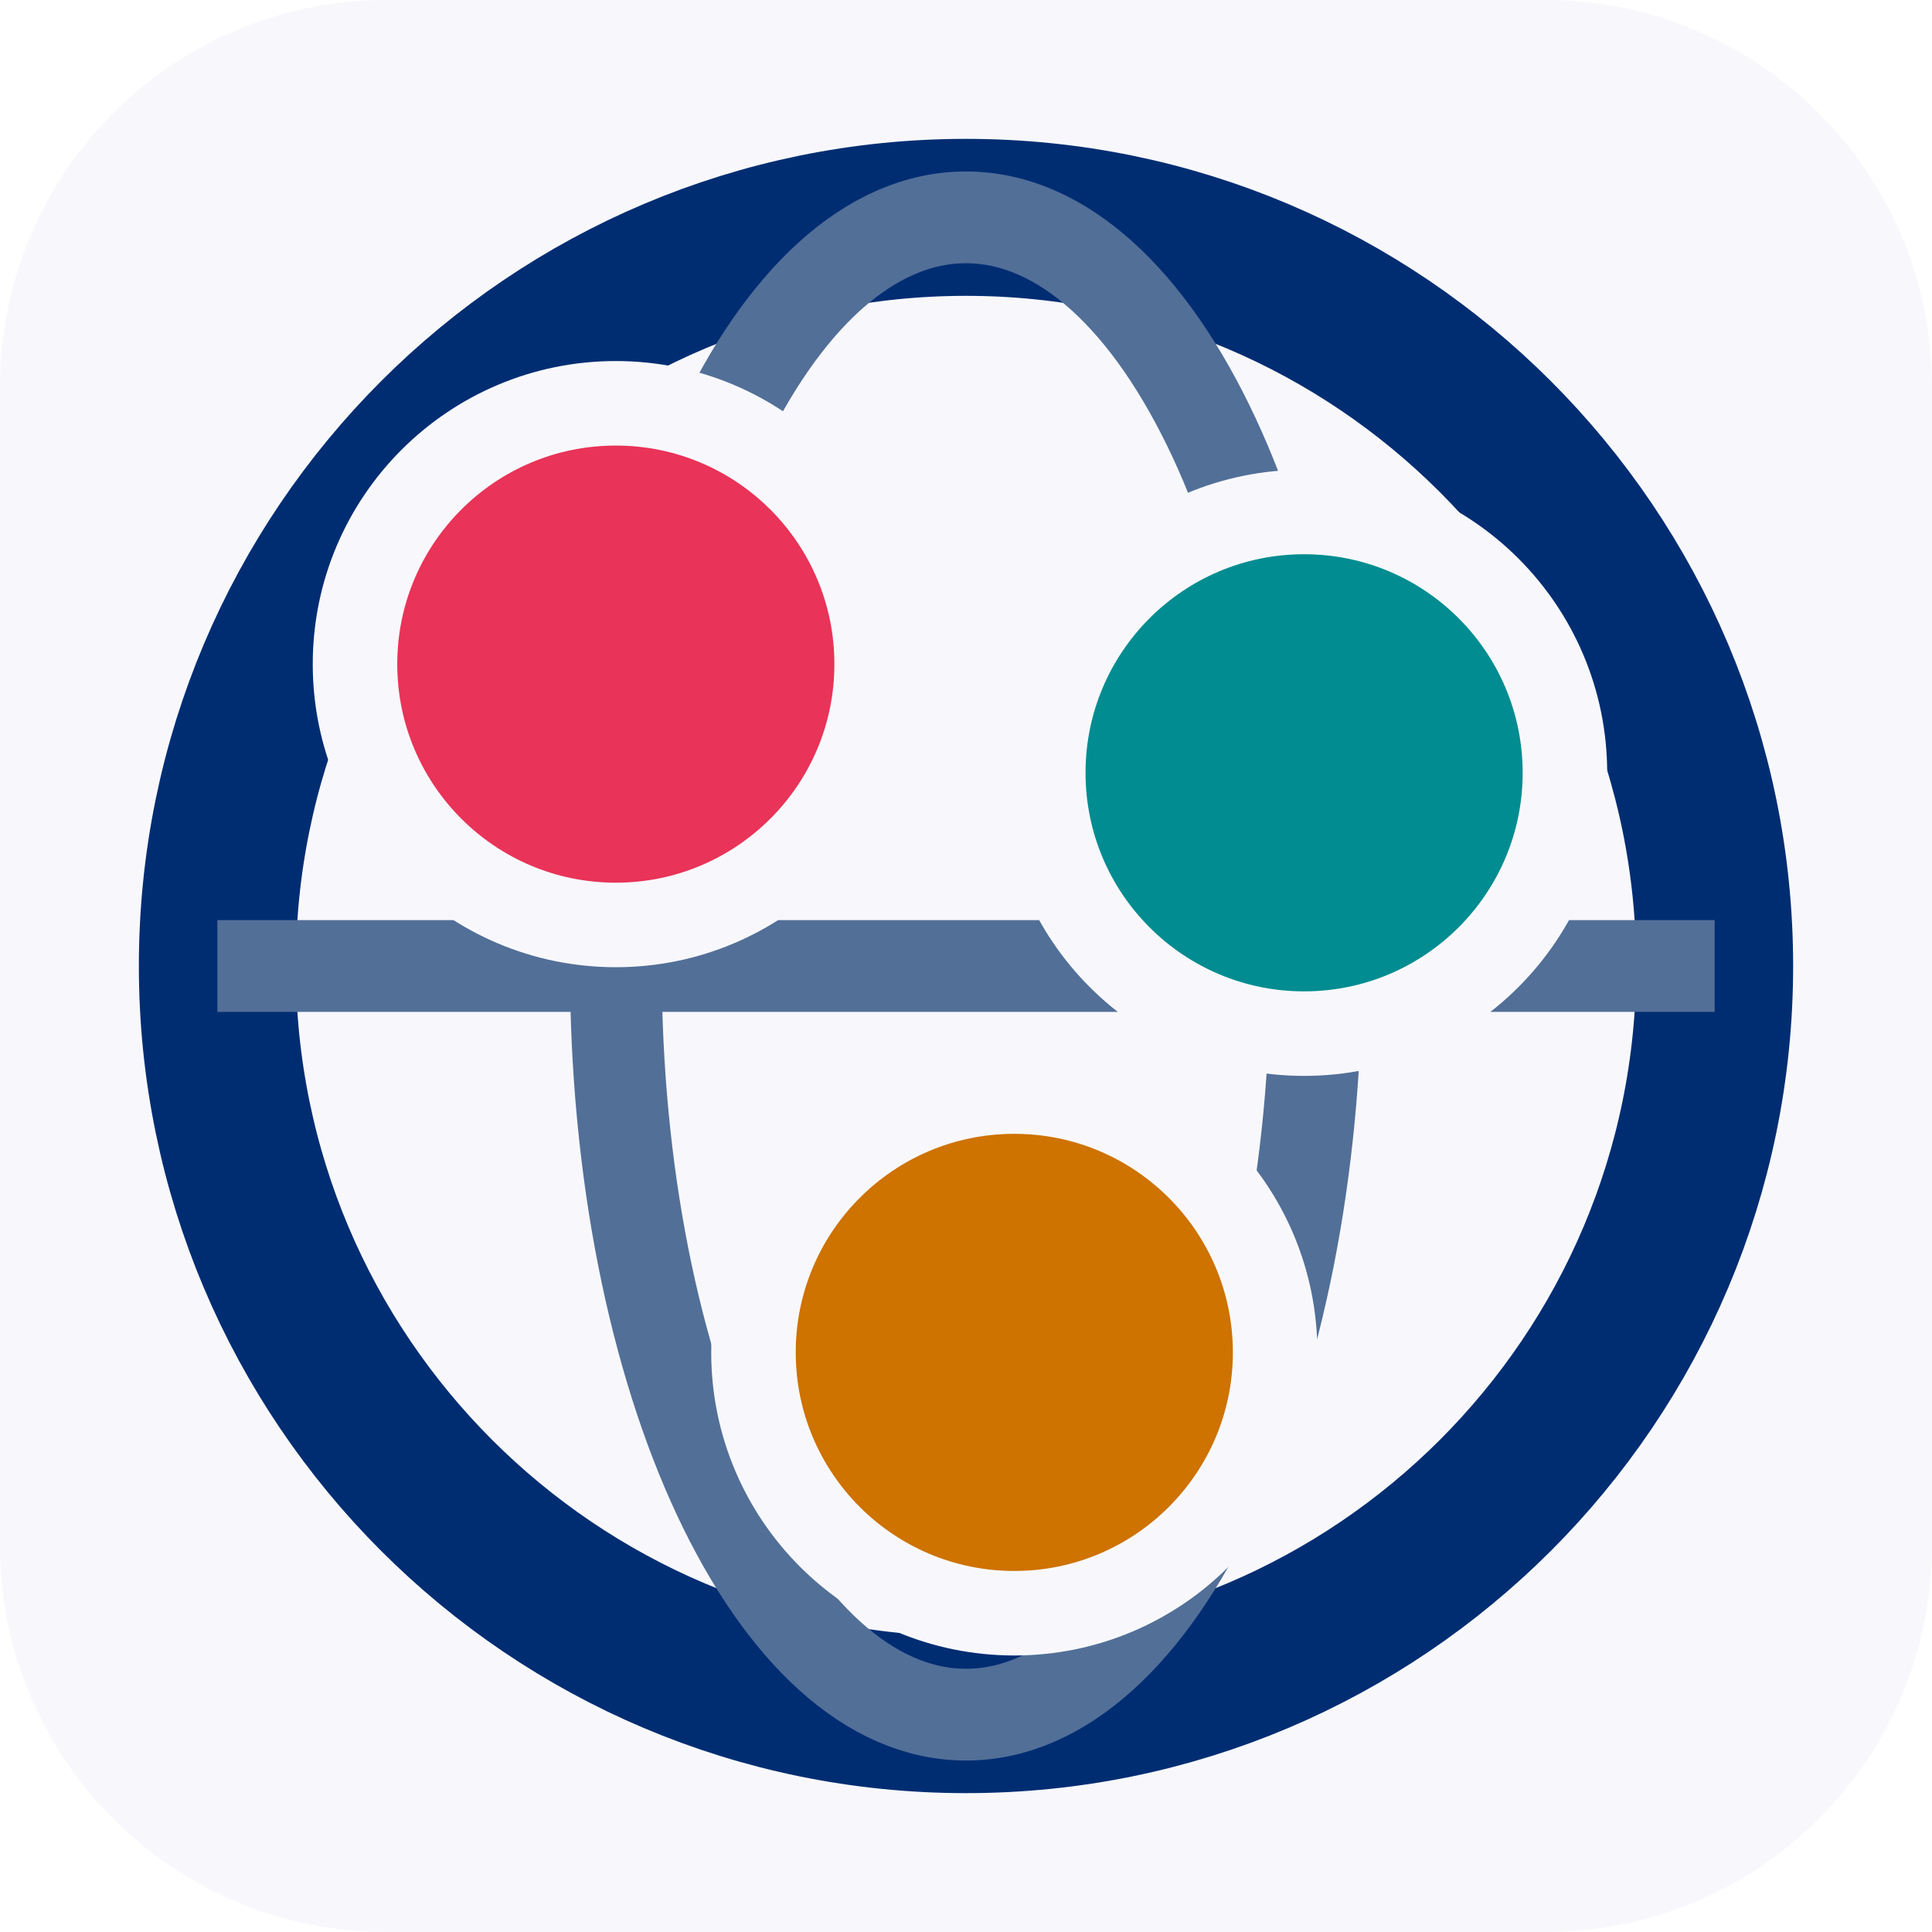
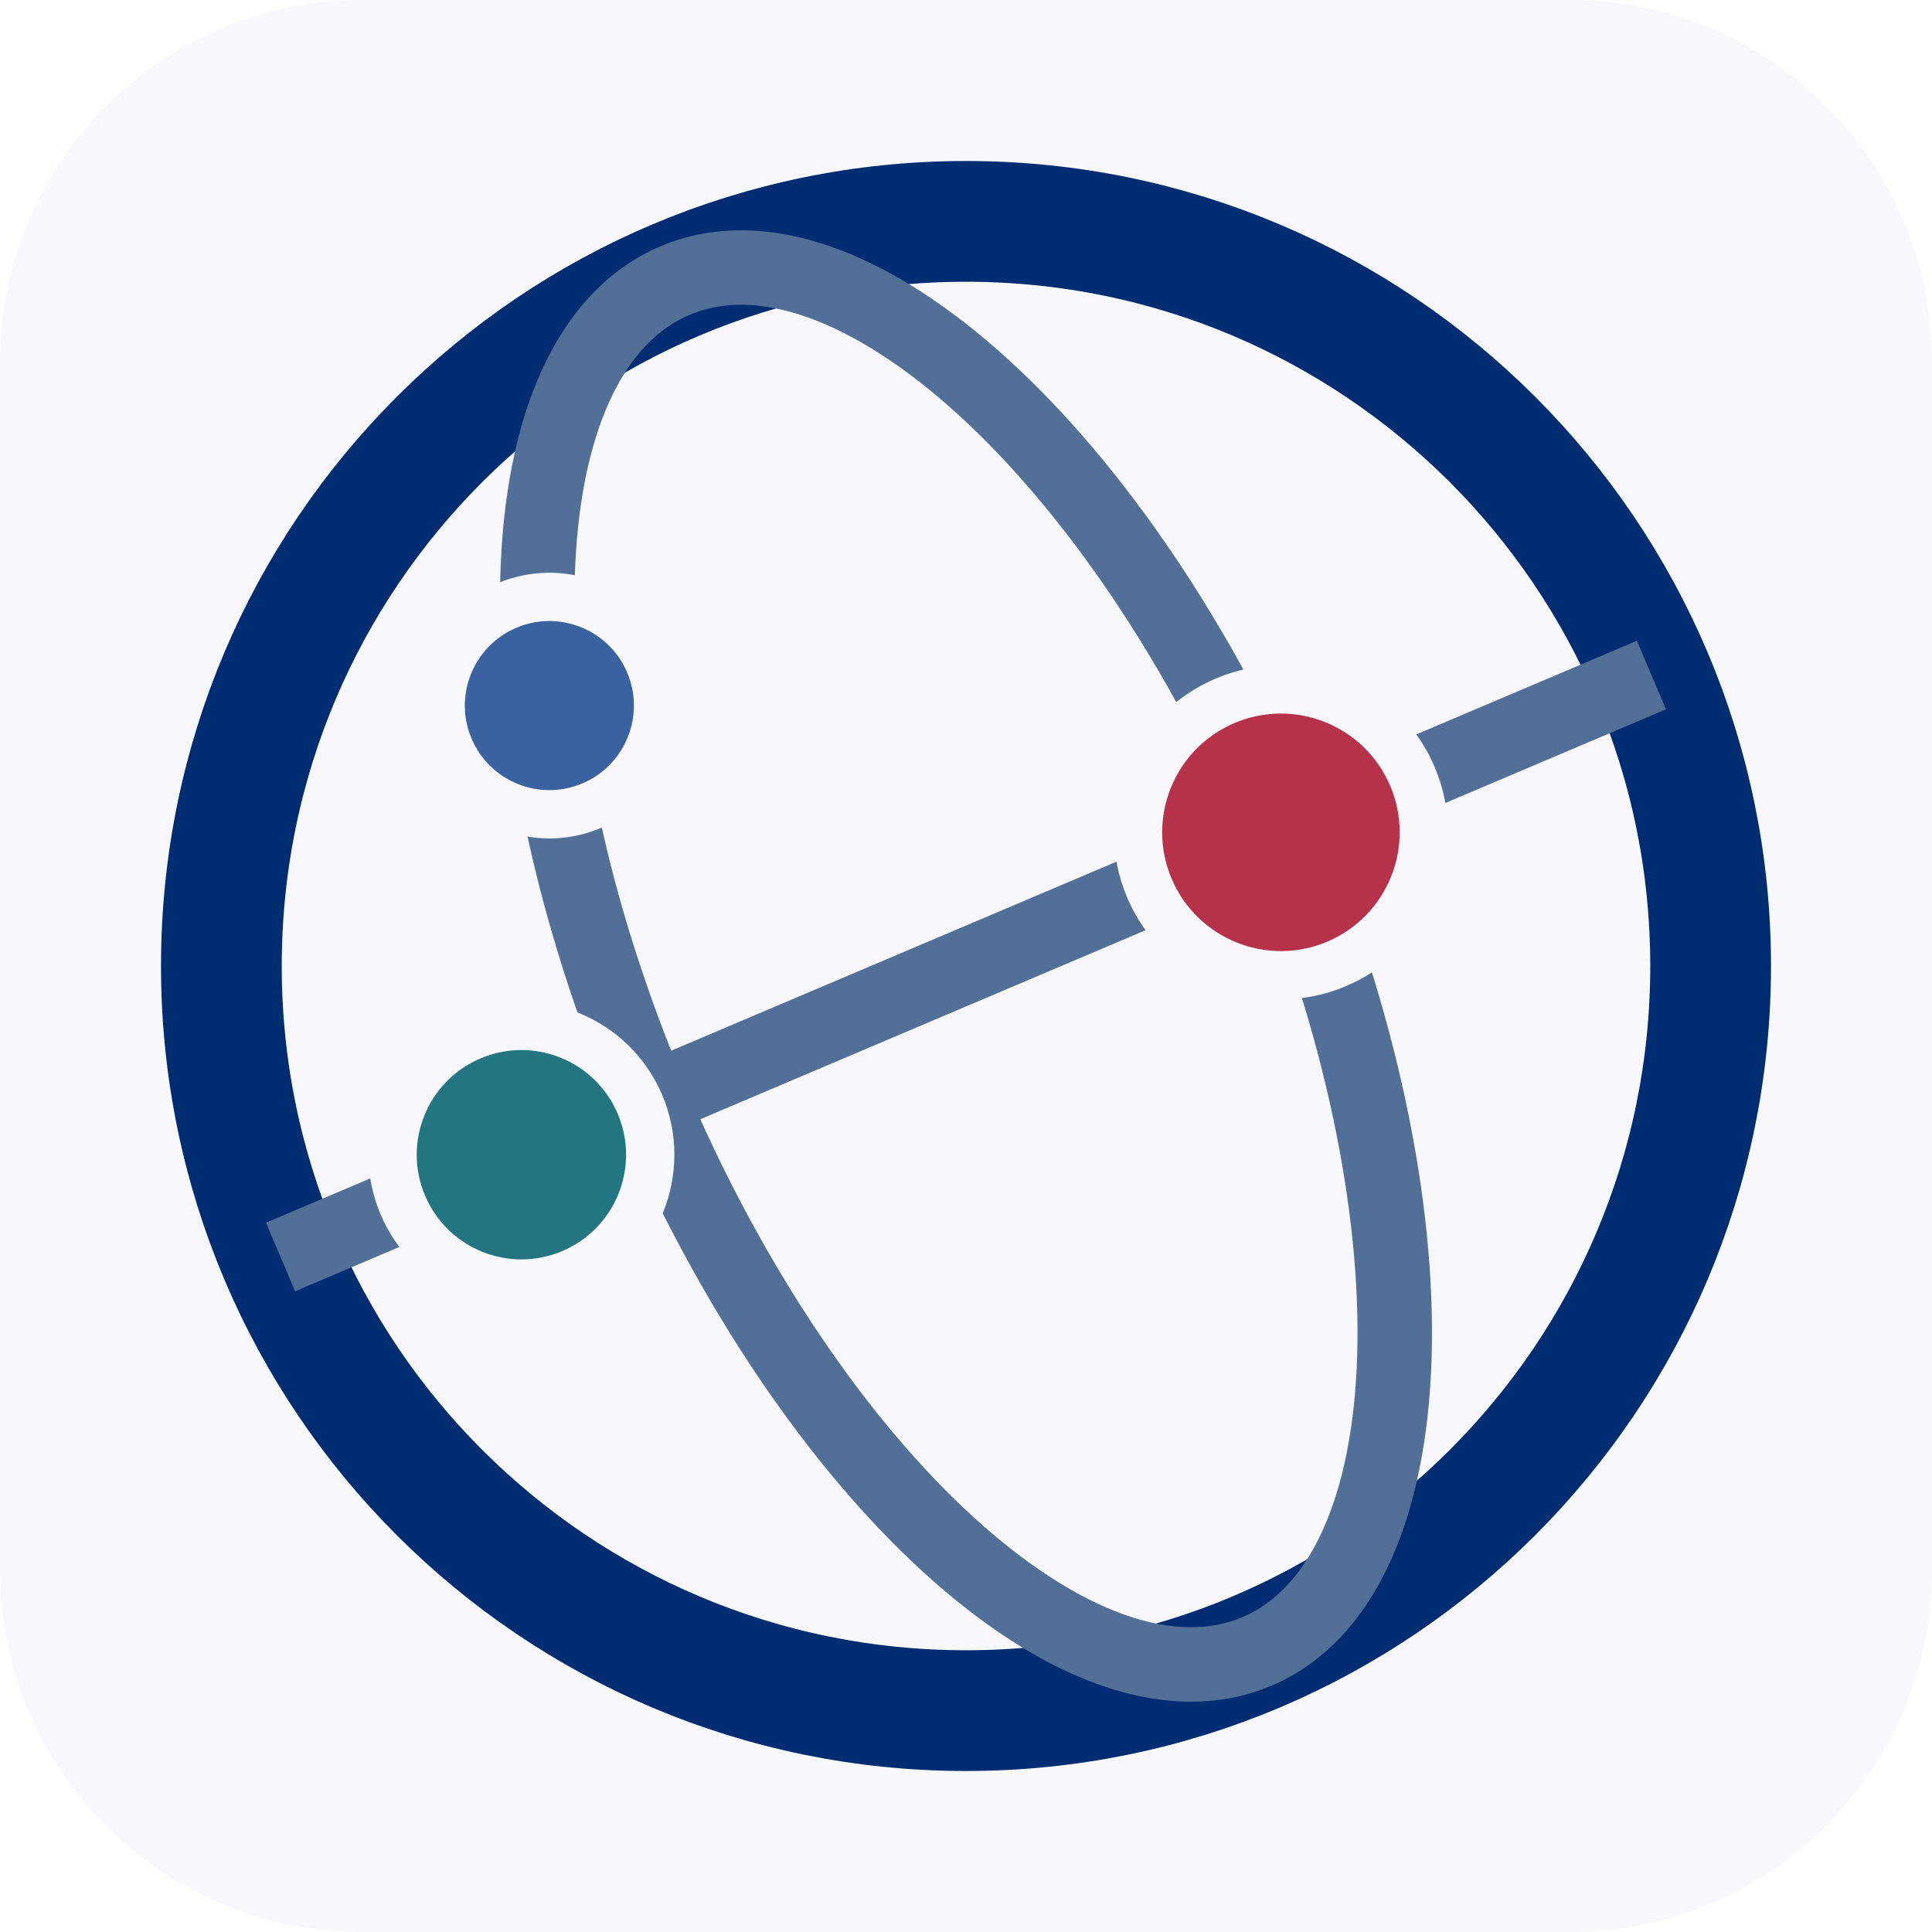
- <svg xmlns="http://www.w3.org/2000/svg" viewBox="0 0 40 40">
-   <rect width="40" height="40" rx="8" fill="#f8f8fc" />
-   <circle cx="20" cy="20" r="15.5" fill="none" stroke="#002d72" stroke-width="3.25" />
-   <g fill="none" stroke="#526f98" stroke-width="1.9">
-     <ellipse cx="20" cy="20" rx="7.25" ry="15.5" />
-     <path d="M4.5 20h31" />
-   </g>
-   <g stroke="#f8f8fc" stroke-width="1.75">
-     <circle cx="12.75" cy="13.75" r="5.4" fill="#e93358" />
-     <circle cx="27" cy="16" r="5.4" fill="#008c91" />
-     <circle cx="21" cy="28" r="5.4" fill="#ce7200" />
+ <svg xmlns="http://www.w3.org/2000/svg" viewBox="0 0 48 48">
+   <rect width="48" height="48" rx="9" fill="#f8f8fc" />
+   <circle cx="24" cy="24" r="18.5" fill="none" stroke="#002d72" stroke-width="3" />
+   <g transform="rotate(-23 24 24)">
+     <g fill="none" stroke="#526f98" stroke-width="1.85">
+       <ellipse cx="24" cy="24" rx="8.5" ry="18.5" />
+       <path d="M5.5 24h37" />
+     </g>
+     <g stroke="#f8f8fc" stroke-width="1.2">
+       <circle cx="12" cy="24" r="3.2" fill="#237681" />
+       <circle cx="17" cy="14" r="2.7" fill="#3b62a0" />
+       <circle cx="32.5" cy="24" r="3.55" fill="#b6324a" />
+     </g>
  </g>
</svg>
